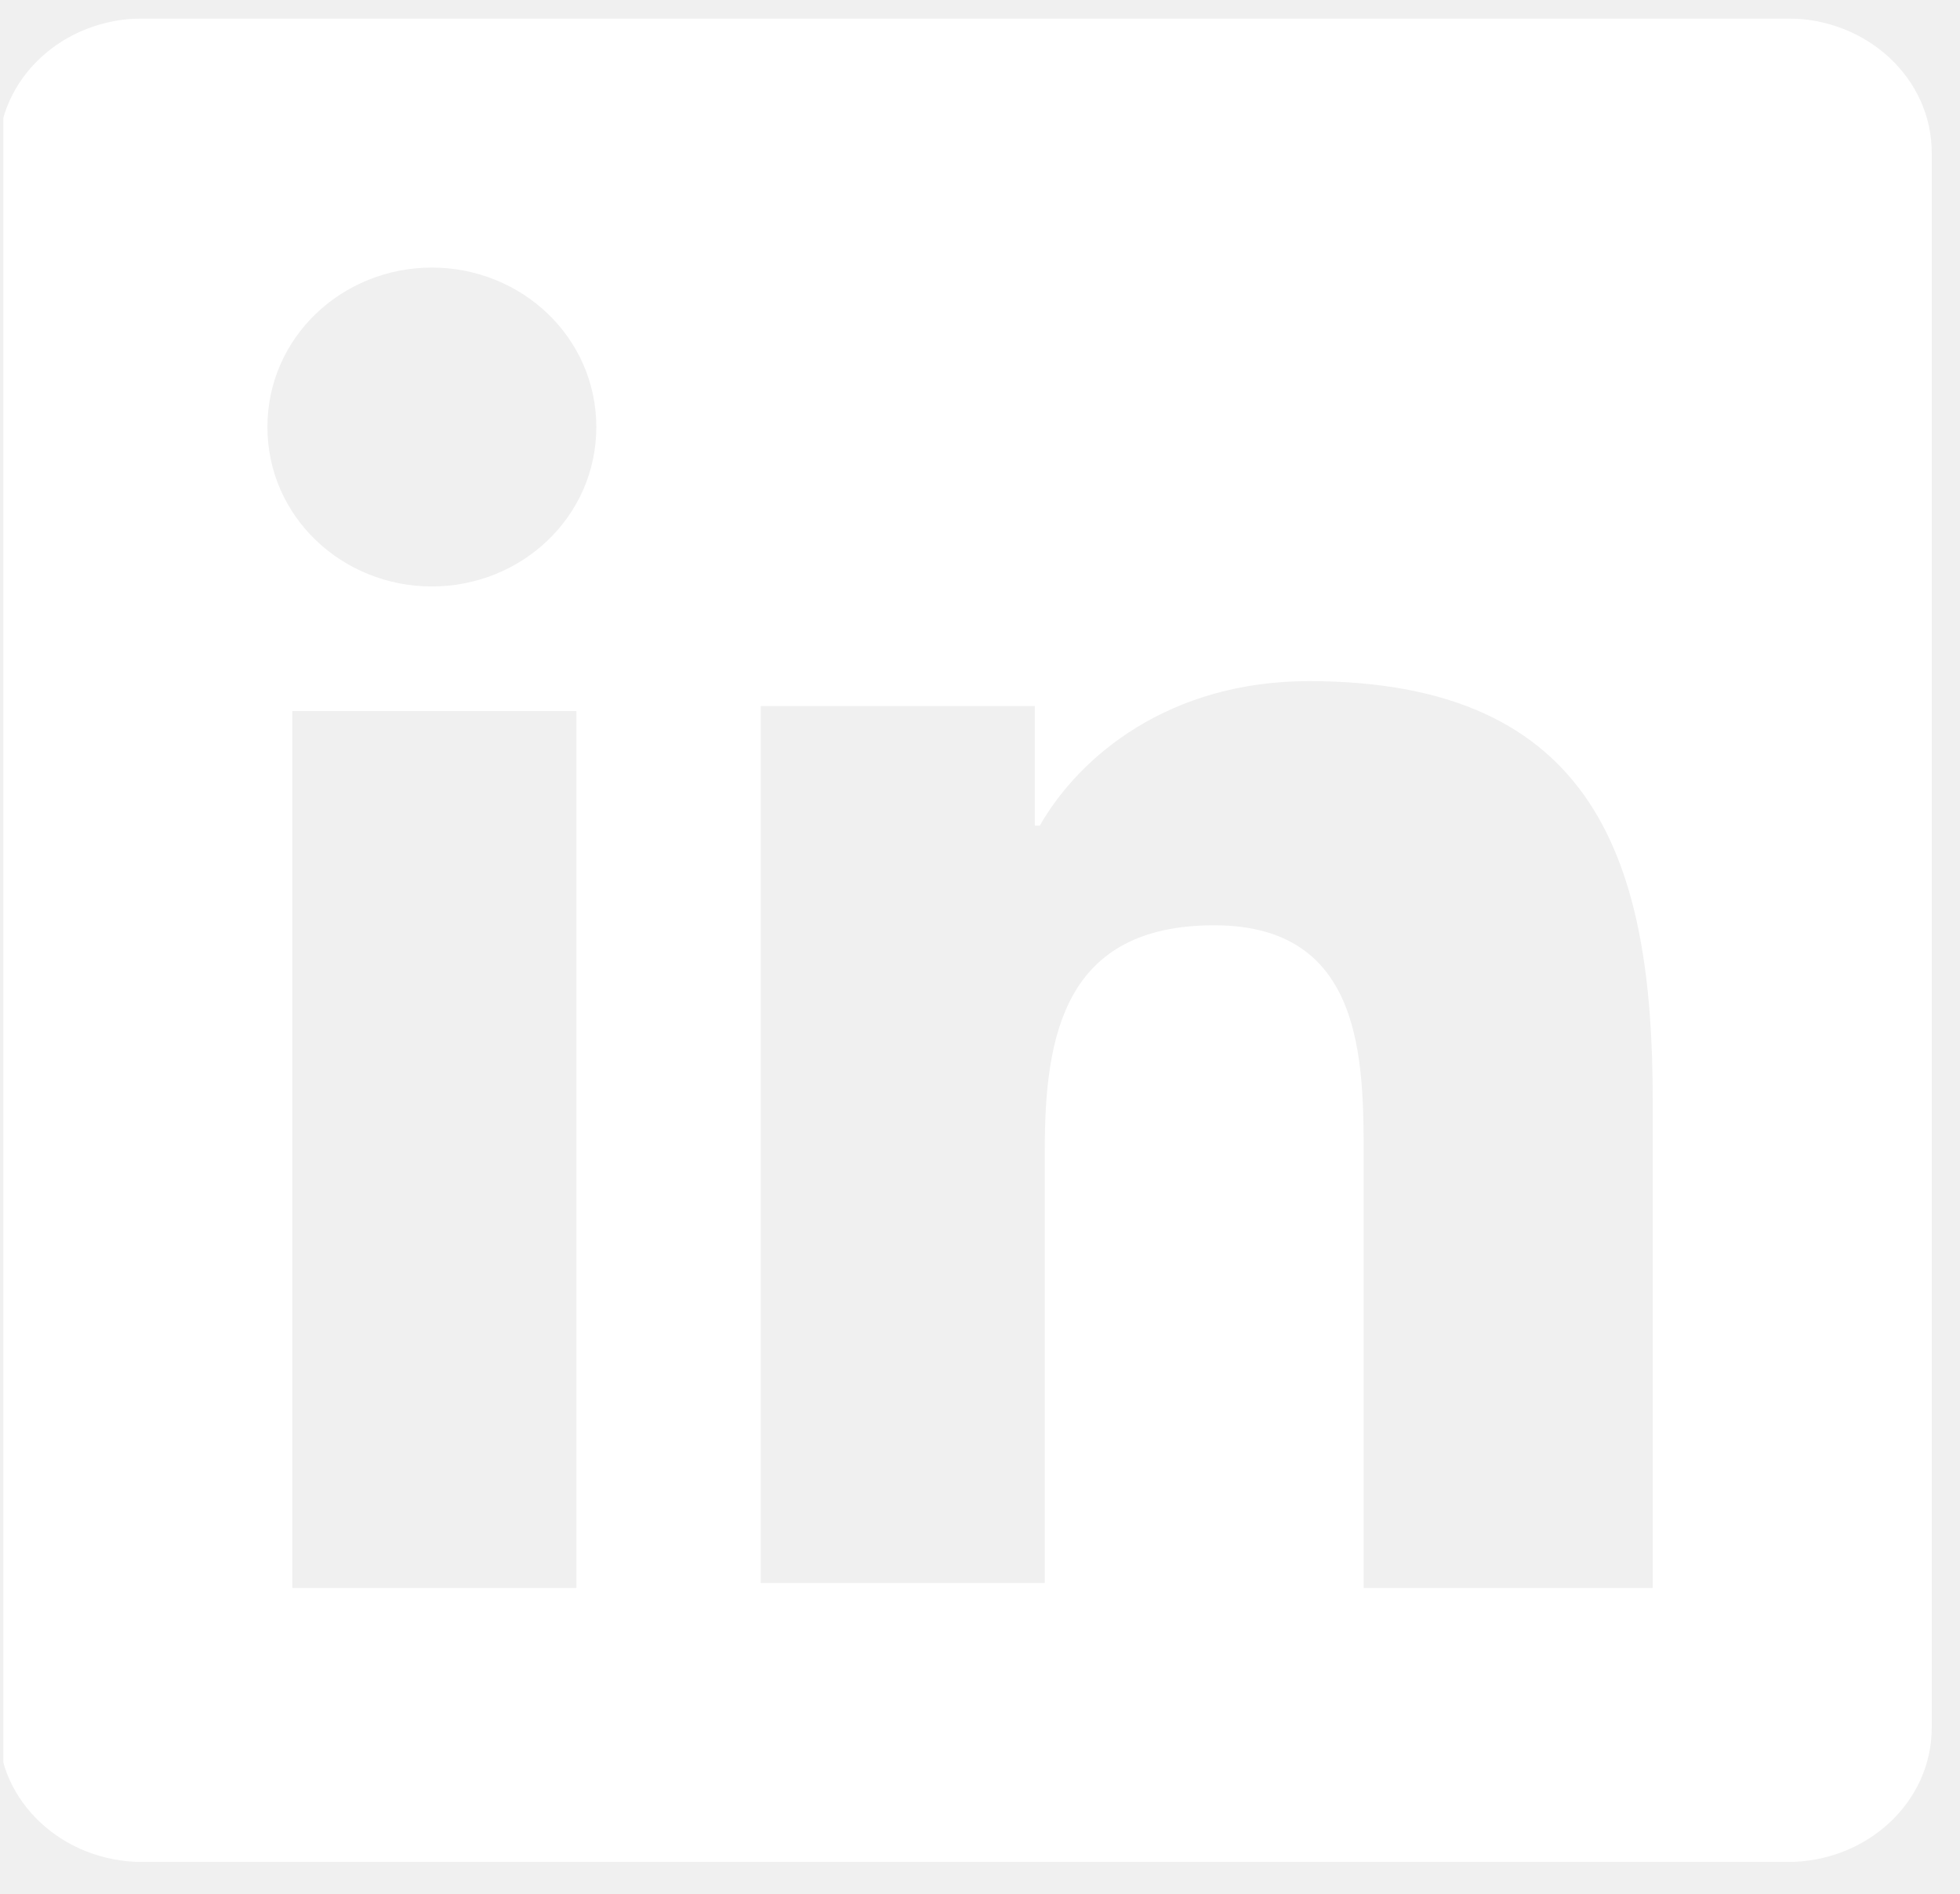
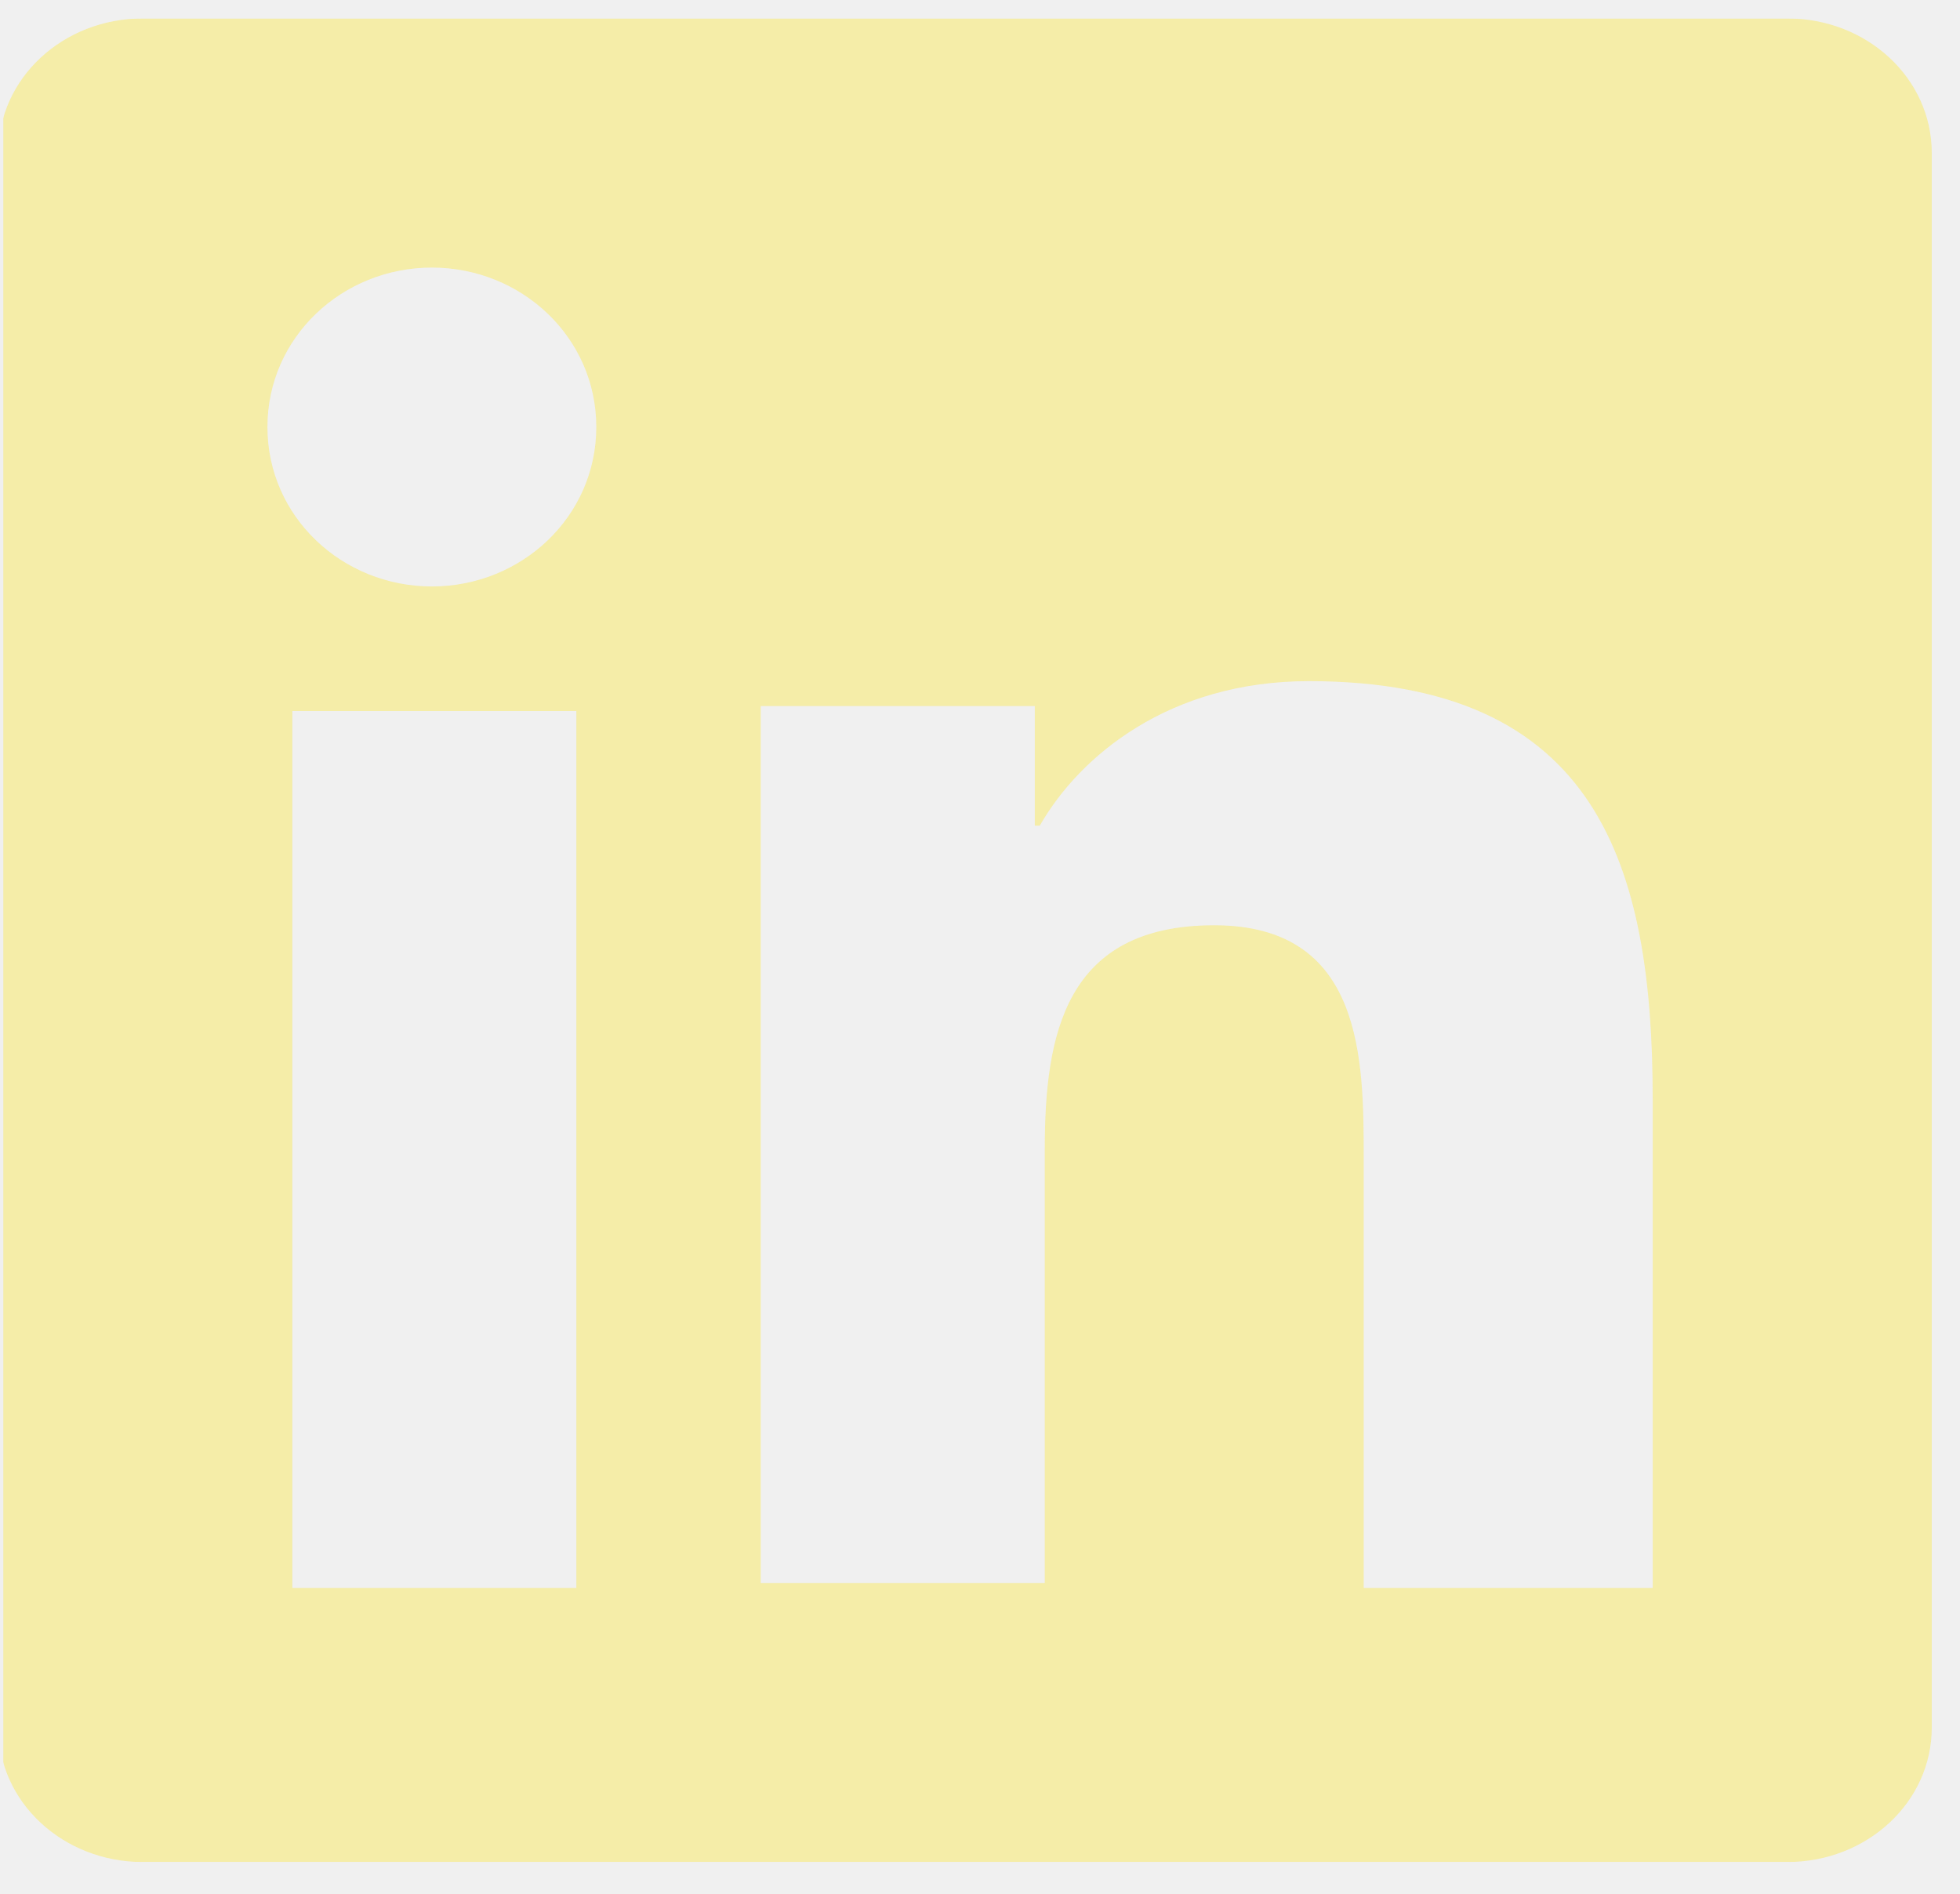
<svg xmlns="http://www.w3.org/2000/svg" width="59" height="57" viewBox="0 0 59 57" fill="none">
  <mask id="mask0_1320_3158" style="mask-type:luminance" maskUnits="userSpaceOnUse" x="0" y="0" width="59" height="57">
-     <path d="M58.15 0.555H0.1V56.055H58.15V0.555Z" fill="white" />
+     <path d="M58.15 0.555H0.1V56.055H58.15V0.555Z" fill="#F5ECA1" />
  </mask>
  <g mask="url(#mask0_1320_3158)">
-     <path d="M53.8 0.555H4.3C1.9 0.555 -0.05 2.355 -0.05 4.605V52.005C-0.05 54.255 1.9 56.055 4.3 56.055H53.8C56.2 56.055 58.15 54.255 58.15 52.005V4.605C58.15 2.355 56.2 0.555 53.8 0.555ZM17.35 47.805H8.8V21.405H17.35V47.805ZM13 17.655C10.3 17.655 8.05 15.555 8.05 12.855C8.05 10.155 10.3 8.055 13 8.055C15.7 8.055 17.95 10.155 17.95 12.855C17.95 15.555 15.7 17.655 13 17.655ZM49.6 47.805H41.05V34.905C41.05 31.905 41.05 27.855 36.55 27.855C32.05 27.855 31.45 31.155 31.45 34.605V47.655H22.9V21.255H31.15V24.855H31.3C32.5 22.755 35.2 20.505 39.4 20.505C48.1 20.505 49.75 26.055 49.75 33.105V47.805H49.6Z" fill="white" />
+     <path d="M53.8 0.555H4.3C1.9 0.555 -0.05 2.355 -0.05 4.605V52.005C-0.05 54.255 1.9 56.055 4.3 56.055H53.8C56.2 56.055 58.15 54.255 58.15 52.005V4.605C58.15 2.355 56.2 0.555 53.8 0.555ZM17.35 47.805H8.8V21.405H17.35V47.805ZM13 17.655C10.3 17.655 8.05 15.555 8.05 12.855C8.05 10.155 10.3 8.055 13 8.055C15.7 8.055 17.95 10.155 17.95 12.855C17.95 15.555 15.7 17.655 13 17.655ZM49.6 47.805H41.05V34.905C41.05 31.905 41.05 27.855 36.55 27.855C32.05 27.855 31.45 31.155 31.45 34.605V47.655H22.9V21.255H31.15V24.855H31.3C32.5 22.755 35.2 20.505 39.4 20.505C48.1 20.505 49.75 26.055 49.75 33.105V47.805H49.6Z" fill="#F5ECA1" />
  </g>
</svg>
